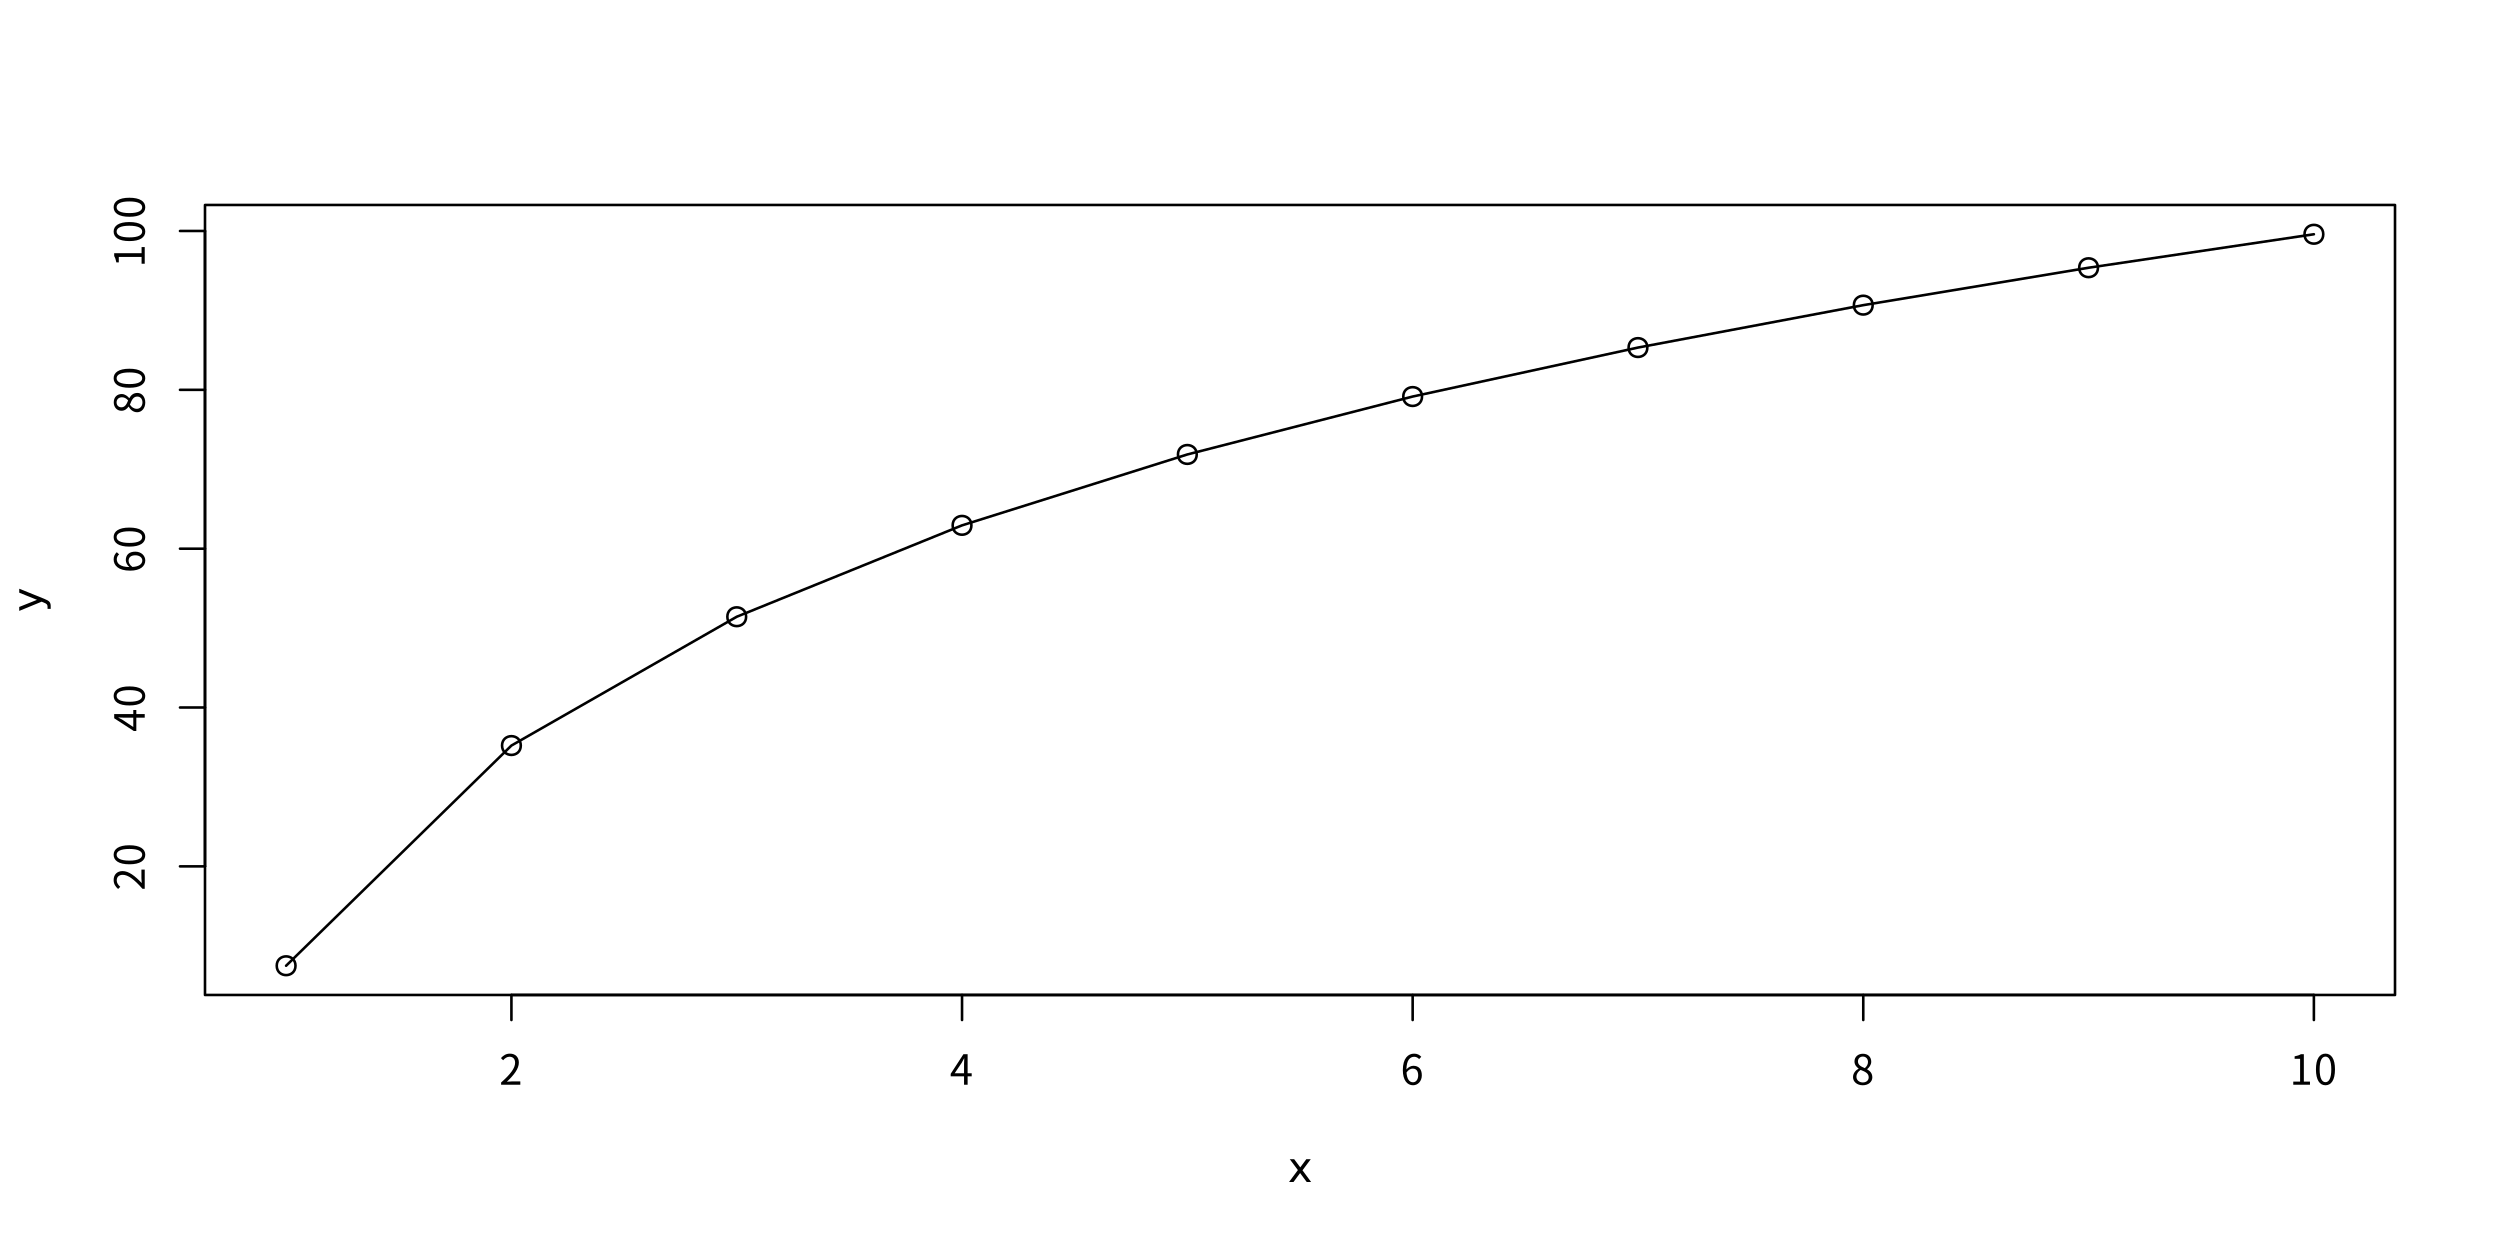
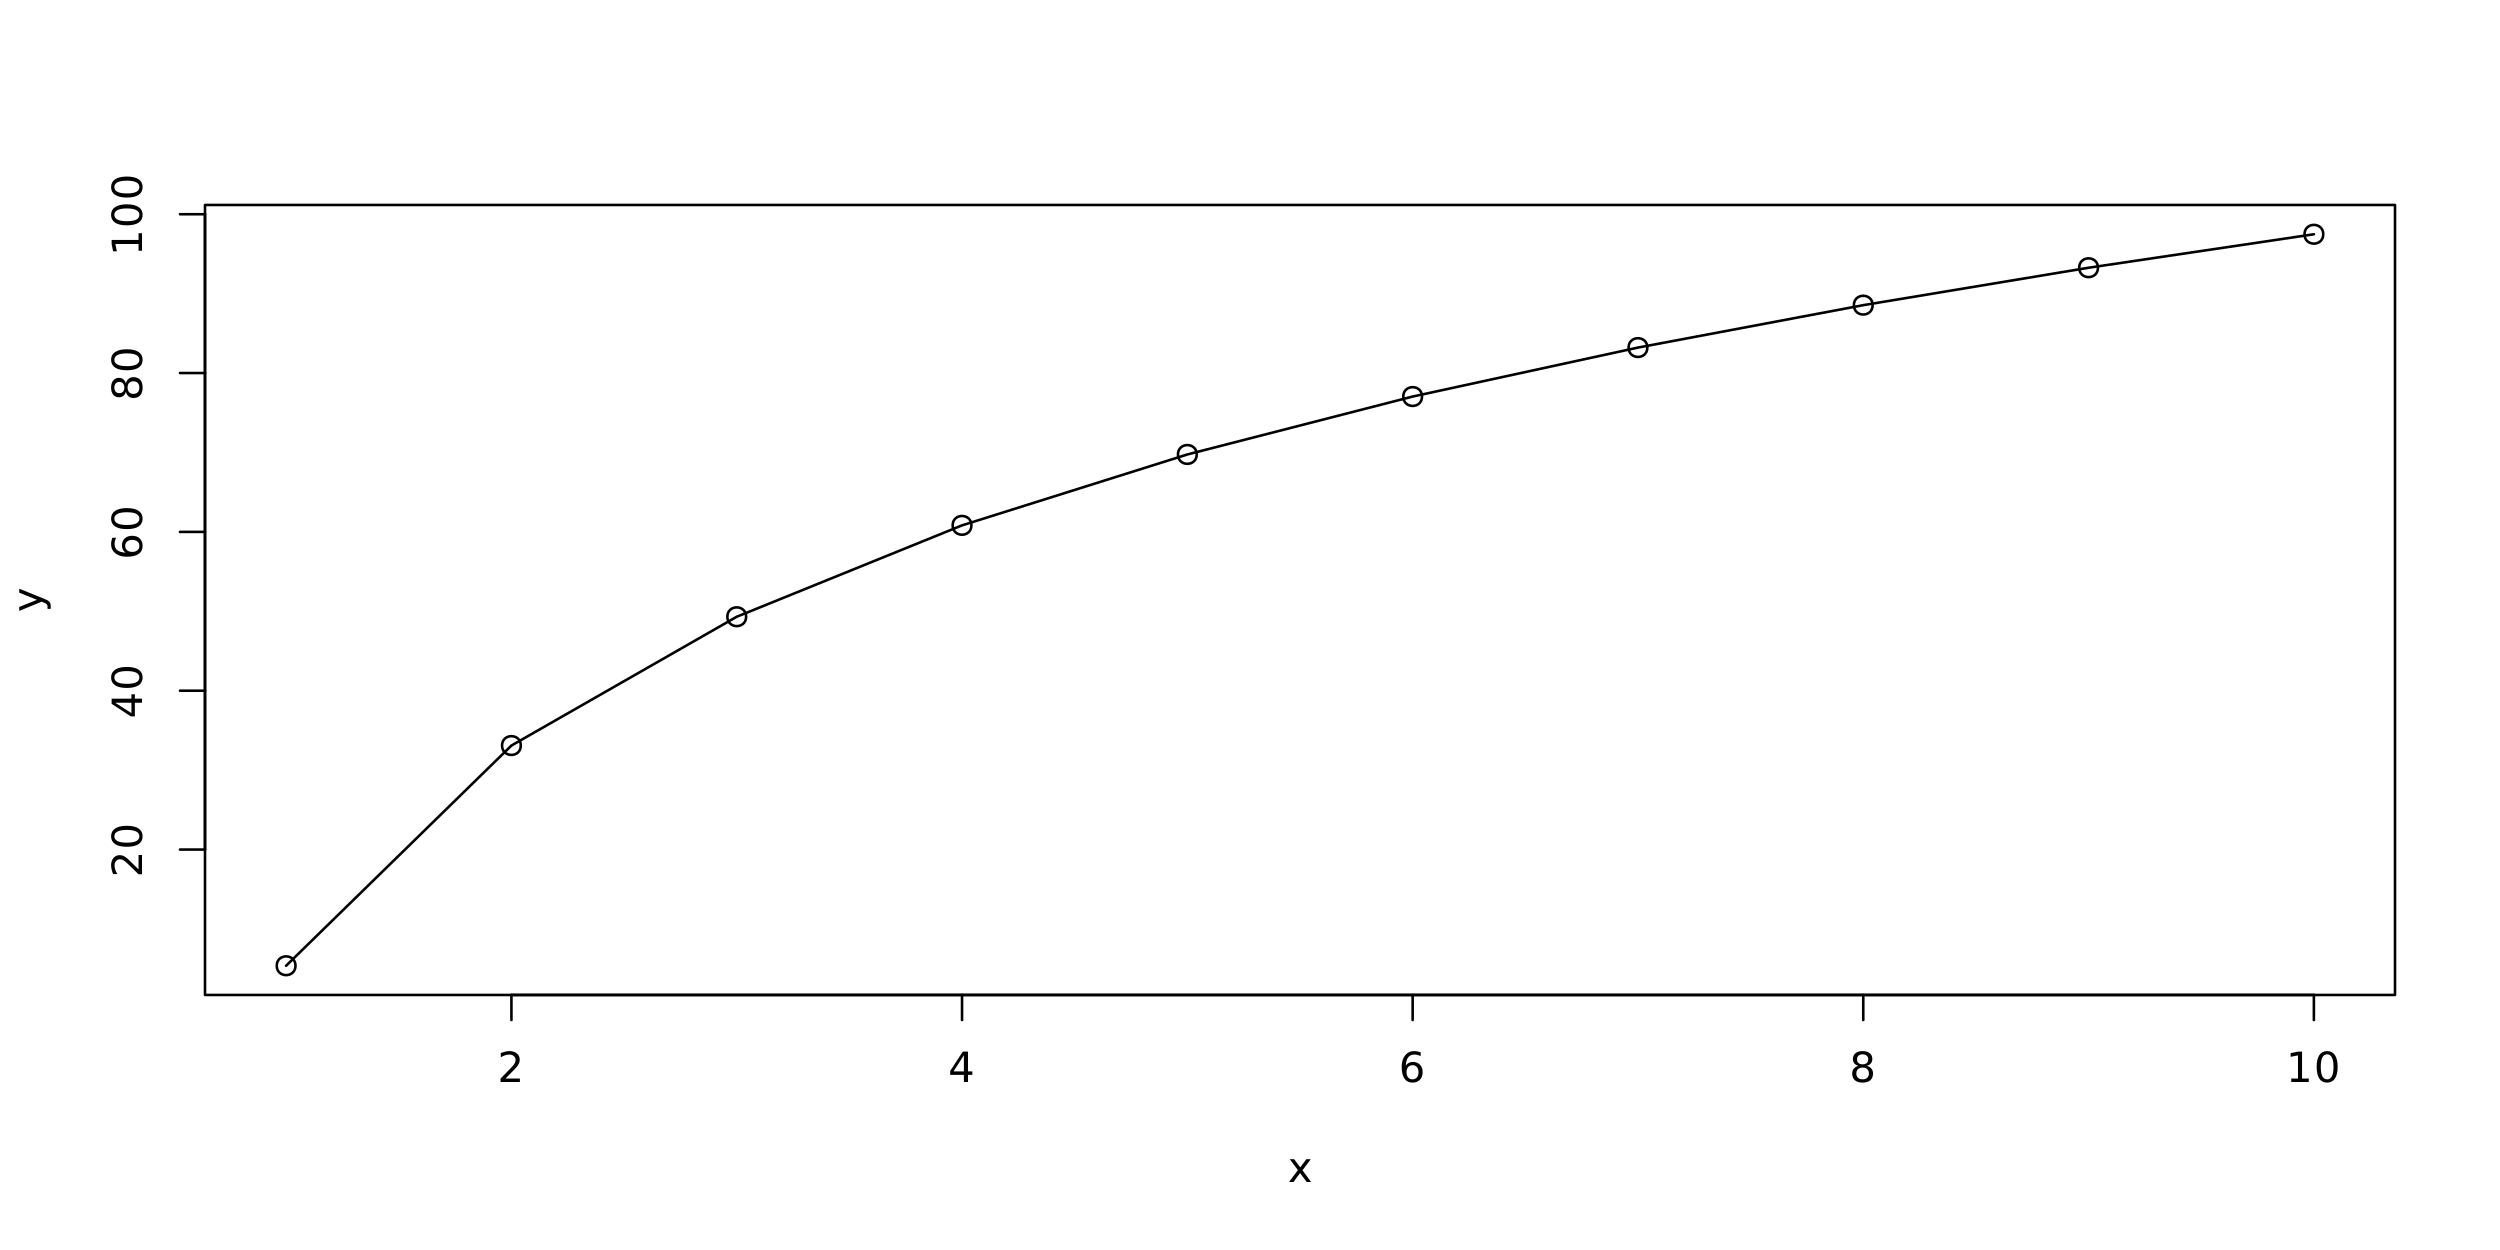
<svg xmlns="http://www.w3.org/2000/svg" xmlns:xlink="http://www.w3.org/1999/xlink" width="720pt" height="360pt" viewBox="0 0 720 360">
  <defs>
    <g>
      <g id="glyph-0-0">
        <path d="M 6.594 -6.562 L 4.219 -3.375 L 6.703 0 L 5.438 0 L 3.531 -2.578 L 1.625 0 L 0.344 0 L 2.891 -3.438 L 0.562 -6.562 L 1.828 -6.562 L 3.578 -4.219 L 5.312 -6.562 Z M 6.594 -6.562 " />
      </g>
+       <g id="glyph-0-1">
+         <path d="M 2.297 -1 L 6.438 -1 L 6.438 0 L 0.875 0 L 0.875 -1 C 1.32 -1.457 1.93 -2.078 2.703 -2.859 C 3.484 -3.648 3.973 -4.16 4.172 -4.391 C 4.555 -4.805 4.82 -5.16 4.969 -5.453 C 5.125 -5.754 5.203 -6.047 5.203 -6.328 C 5.203 -6.797 5.035 -7.176 4.703 -7.469 C 4.379 -7.758 3.957 -7.906 3.438 -7.906 C 3.062 -7.906 2.664 -7.844 2.25 -7.719 C 1.844 -7.594 1.406 -7.395 0.938 -7.125 L 0.938 -8.328 C 1.414 -8.516 1.859 -8.656 2.266 -8.75 C 2.68 -8.852 3.062 -8.906 3.406 -8.906 C 4.312 -8.906 5.035 -8.676 5.578 -8.219 C 6.117 -7.77 6.391 -7.164 6.391 -6.406 C 6.391 -6.051 6.32 -5.711 6.188 -5.391 C 6.051 -5.066 5.805 -4.688 5.453 -4.25 C 5.348 -4.133 5.035 -3.805 4.516 -3.266 C 3.992 -2.723 3.254 -1.969 2.297 -1 Z M 2.297 -1 " />
+       </g>
+       <g id="glyph-0-2">
+         <path d="M 4.531 -7.719 L 1.547 -3.047 L 4.531 -3.047 Z M 4.219 -8.75 L 5.719 -8.75 L 5.719 -3.047 L 6.969 -3.047 L 6.969 -2.062 L 5.719 -2.062 L 5.719 0 L 4.531 0 L 4.531 -2.062 L 0.594 -2.062 L 0.594 -3.203 Z M 4.219 -8.75 " />
+       </g>
+       <g id="glyph-0-3">
+         <path d="M 3.969 -4.844 C 3.438 -4.844 3.016 -4.66 2.703 -4.297 C 2.391 -3.93 2.234 -3.438 2.234 -2.812 C 2.234 -2.176 2.391 -1.676 2.703 -1.312 C 3.016 -0.945 3.438 -0.766 3.969 -0.766 C 4.5 -0.766 4.914 -0.945 5.219 -1.312 C 5.531 -1.676 5.688 -2.176 5.688 -2.812 C 5.688 -3.438 5.531 -3.93 5.219 -4.297 C 4.914 -4.66 4.5 -4.844 3.969 -4.844 Z M 6.312 -8.562 L 6.312 -7.484 C 6.008 -7.617 5.707 -7.723 5.406 -7.797 C 5.102 -7.867 4.805 -7.906 4.516 -7.906 C 3.734 -7.906 3.133 -7.641 2.719 -7.109 C 2.312 -6.586 2.078 -5.797 2.016 -4.734 C 2.242 -5.066 2.531 -5.32 2.875 -5.5 C 3.227 -5.688 3.613 -5.781 4.031 -5.781 C 4.906 -5.781 5.598 -5.516 6.109 -4.984 C 6.617 -4.453 6.875 -3.727 6.875 -2.812 C 6.875 -1.906 6.609 -1.18 6.078 -0.641 C 5.547 -0.098 4.844 0.172 3.969 0.172 C 2.945 0.172 2.172 -0.211 1.641 -0.984 C 1.109 -1.766 0.844 -2.891 0.844 -4.359 C 0.844 -5.742 1.172 -6.848 1.828 -7.672 C 2.484 -8.492 3.363 -8.906 4.469 -8.906 C 4.758 -8.906 5.055 -8.875 5.359 -8.812 C 5.66 -8.758 5.977 -8.676 6.312 -8.562 Z M 6.312 -8.562 " />
+       </g>
+       <g id="glyph-0-4">
+         <path d="M 3.812 -4.156 C 3.25 -4.156 2.805 -4.004 2.484 -3.703 C 2.16 -3.398 2 -2.988 2 -2.469 C 2 -1.938 2.16 -1.52 2.484 -1.219 C 2.805 -0.914 3.25 -0.766 3.812 -0.766 C 4.375 -0.766 4.816 -0.914 5.141 -1.219 C 5.461 -1.52 5.625 -1.938 5.625 -2.469 C 5.625 -2.988 5.461 -3.398 5.141 -3.703 C 4.828 -4.004 4.383 -4.156 3.812 -4.156 Z M 2.625 -4.656 C 2.125 -4.781 1.727 -5.016 1.438 -5.359 C 1.156 -5.711 1.016 -6.141 1.016 -6.641 C 1.016 -7.336 1.266 -7.891 1.766 -8.297 C 2.266 -8.703 2.945 -8.906 3.812 -8.906 C 4.688 -8.906 5.367 -8.703 5.859 -8.297 C 6.359 -7.891 6.609 -7.336 6.609 -6.641 C 6.609 -6.141 6.469 -5.711 6.188 -5.359 C 5.906 -5.016 5.508 -4.781 5 -4.656 C 5.57 -4.52 6.016 -4.258 6.328 -3.875 C 6.648 -3.488 6.812 -3.02 6.812 -2.469 C 6.812 -1.613 6.551 -0.957 6.031 -0.5 C 5.52 -0.051 4.781 0.172 3.812 0.172 C 2.852 0.172 2.113 -0.051 1.594 -0.5 C 1.07 -0.957 0.812 -1.613 0.812 -2.469 C 0.812 -3.02 0.973 -3.488 1.297 -3.875 C 1.617 -4.258 2.062 -4.52 2.625 -4.656 Z M 2.203 -6.531 C 2.203 -6.07 2.344 -5.719 2.625 -5.469 C 2.906 -5.219 3.301 -5.094 3.812 -5.094 C 4.32 -5.094 4.719 -5.219 5 -5.469 C 5.289 -5.719 5.438 -6.07 5.438 -6.531 C 5.438 -6.977 5.289 -7.328 5 -7.578 C 4.719 -7.836 4.32 -7.969 3.812 -7.969 C 3.301 -7.969 2.906 -7.836 2.625 -7.578 C 2.344 -7.328 2.203 -6.977 2.203 -6.531 Z M 2.203 -6.531 " />
+       </g>
+       <g id="glyph-0-5">
+         <path d="M 1.484 -1 L 3.422 -1 L 3.422 -7.672 L 1.312 -7.25 L 1.312 -8.328 L 3.406 -8.75 L 4.594 -8.75 L 4.594 -1 L 6.531 -1 L 6.531 0 L 1.484 0 Z M 1.484 -1 " />
+       </g>
+       <g id="glyph-0-6">
+         <path d="M 3.812 -7.969 C 3.207 -7.969 2.75 -7.664 2.438 -7.062 C 2.133 -6.469 1.984 -5.566 1.984 -4.359 C 1.984 -3.16 2.133 -2.258 2.438 -1.656 C 2.75 -1.062 3.207 -0.766 3.812 -0.766 C 4.426 -0.766 4.883 -1.062 5.188 -1.656 C 5.5 -2.258 5.656 -3.16 5.656 -4.359 C 5.656 -5.566 5.5 -6.469 5.188 -7.062 C 4.883 -7.664 4.426 -7.969 3.812 -7.969 Z M 3.812 -8.906 C 4.789 -8.906 5.539 -8.516 6.062 -7.734 C 6.582 -6.961 6.844 -5.836 6.844 -4.359 C 6.844 -2.891 6.582 -1.766 6.062 -0.984 C 5.539 -0.211 4.789 0.172 3.812 0.172 C 2.832 0.172 2.082 -0.211 1.562 -0.984 C 1.051 -1.766 0.797 -2.891 0.797 -4.359 C 0.797 -5.836 1.051 -6.961 1.562 -7.734 C 2.082 -8.516 2.832 -8.906 3.812 -8.906 Z M 3.812 -8.906 " />
+       </g>
      <g id="glyph-1-0">
        <path d="M 0.609 -3.859 C 1.391 -3.555 1.898 -3.258 2.141 -2.969 C 2.379 -2.676 2.5 -2.289 2.5 -1.812 L 2.5 -0.953 L 1.594 -0.953 L 1.594 -1.578 C 1.594 -1.879 1.52 -2.109 1.375 -2.266 C 1.238 -2.43 0.91 -2.613 0.391 -2.812 L -0.109 -3.016 L -6.562 -0.359 L -6.562 -1.5 L -1.438 -3.547 L -6.562 -5.609 L -6.562 -6.75 Z M 0.609 -3.859 " />
      </g>
-       <g id="glyph-2-0">
-         <path d="M 0.531 0 L 6.062 0 L 6.062 -0.953 L 3.625 -0.953 C 3.188 -0.953 2.641 -0.906 2.188 -0.859 C 4.25 -2.812 5.641 -4.609 5.641 -6.375 C 5.641 -7.938 4.641 -8.953 3.078 -8.953 C 1.953 -8.953 1.188 -8.453 0.484 -7.672 L 1.109 -7.047 C 1.609 -7.625 2.219 -8.062 2.938 -8.062 C 4.031 -8.062 4.562 -7.328 4.562 -6.328 C 4.562 -4.812 3.281 -3.062 0.531 -0.641 Z M 0.531 0 " />
+       <g id="glyph-1-1">
+         <path d="M -1 -2.297 L -1 -6.438 L 0 -6.438 L 0 -0.875 L -1 -0.875 C -1.457 -1.32 -2.078 -1.93 -2.859 -2.703 C -3.648 -3.484 -4.16 -3.973 -4.391 -4.172 C -4.805 -4.555 -5.16 -4.82 -5.453 -4.969 C -5.754 -5.125 -6.047 -5.203 -6.328 -5.203 C -6.797 -5.203 -7.176 -5.035 -7.469 -4.703 C -7.758 -4.379 -7.906 -3.957 -7.906 -3.438 C -7.906 -3.062 -7.844 -2.664 -7.719 -2.25 C -7.594 -1.844 -7.395 -1.406 -7.125 -0.938 L -8.328 -0.938 C -8.516 -1.414 -8.656 -1.859 -8.75 -2.266 C -8.852 -2.68 -8.906 -3.062 -8.906 -3.406 C -8.906 -4.312 -8.676 -5.035 -8.219 -5.578 C -7.77 -6.117 -7.164 -6.391 -6.406 -6.391 C -6.051 -6.391 -5.711 -6.32 -5.391 -6.188 C -5.066 -6.051 -4.688 -5.805 -4.25 -5.453 C -4.133 -5.348 -3.805 -5.035 -3.266 -4.516 C -2.723 -3.992 -1.969 -3.254 -1 -2.297 Z M -1 -2.297 " />
      </g>
-       <g id="glyph-2-1">
-         <path d="M 4.078 0 L 5.109 0 L 5.109 -2.422 L 6.281 -2.422 L 6.281 -3.297 L 5.109 -3.297 L 5.109 -8.797 L 3.906 -8.797 L 0.234 -3.141 L 0.234 -2.422 L 4.078 -2.422 Z M 4.078 -3.297 L 1.375 -3.297 L 3.391 -6.297 C 3.641 -6.734 3.875 -7.172 4.094 -7.594 L 4.141 -7.594 C 4.109 -7.156 4.078 -6.438 4.078 -6 Z M 4.078 -3.297 " />
+       <g id="glyph-1-2">
+         <path d="M -7.969 -3.812 C -7.969 -3.207 -7.664 -2.75 -7.062 -2.438 C -6.469 -2.133 -5.566 -1.984 -4.359 -1.984 C -3.16 -1.984 -2.258 -2.133 -1.656 -2.438 C -1.062 -2.75 -0.766 -3.207 -0.766 -3.812 C -0.766 -4.426 -1.062 -4.883 -1.656 -5.188 C -2.258 -5.5 -3.16 -5.656 -4.359 -5.656 C -5.566 -5.656 -6.469 -5.5 -7.062 -5.188 C -7.664 -4.883 -7.969 -4.426 -7.969 -3.812 Z M -8.906 -3.812 C -8.906 -4.789 -8.516 -5.539 -7.734 -6.062 C -6.961 -6.582 -5.836 -6.844 -4.359 -6.844 C -2.891 -6.844 -1.766 -6.582 -0.984 -6.062 C -0.211 -5.539 0.172 -4.789 0.172 -3.812 C 0.172 -2.832 -0.211 -2.082 -0.984 -1.562 C -1.766 -1.051 -2.891 -0.797 -4.359 -0.797 C -5.836 -0.797 -6.961 -1.051 -7.734 -1.562 C -8.516 -2.082 -8.906 -2.832 -8.906 -3.812 Z M -8.906 -3.812 " />
      </g>
-       <g id="glyph-2-2">
-         <path d="M 3.609 0.156 C 4.984 0.156 6.141 -1 6.141 -2.703 C 6.141 -4.547 5.188 -5.453 3.703 -5.453 C 3.016 -5.453 2.25 -5.062 1.703 -4.406 C 1.75 -7.125 2.75 -8.047 3.969 -8.047 C 4.5 -8.047 5.031 -7.781 5.359 -7.375 L 5.984 -8.047 C 5.5 -8.578 4.844 -8.953 3.922 -8.953 C 2.219 -8.953 0.672 -7.641 0.672 -4.203 C 0.672 -1.297 1.938 0.156 3.609 0.156 Z M 1.734 -3.531 C 2.297 -4.344 2.969 -4.641 3.516 -4.641 C 4.578 -4.641 5.094 -3.891 5.094 -2.703 C 5.094 -1.5 4.453 -0.703 3.609 -0.703 C 2.516 -0.703 1.844 -1.703 1.734 -3.531 Z M 1.734 -3.531 " />
+       <g id="glyph-1-3">
+         <path d="M -7.719 -4.531 L -3.047 -1.547 L -3.047 -4.531 Z M -8.75 -4.219 L -8.75 -5.719 L -3.047 -5.719 L -3.047 -6.969 L -2.062 -6.969 L -2.062 -5.719 L 0 -5.719 L 0 -4.531 L -2.062 -4.531 L -2.062 -0.594 L -3.203 -0.594 Z M -8.75 -4.219 " />
      </g>
-       <g id="glyph-2-3">
-         <path d="M 3.359 0.156 C 5 0.156 6.109 -0.844 6.109 -2.109 C 6.109 -3.328 5.406 -3.984 4.625 -4.422 L 4.625 -4.484 C 5.141 -4.891 5.797 -5.688 5.797 -6.609 C 5.797 -7.969 4.891 -8.922 3.391 -8.922 C 2.016 -8.922 0.969 -8.031 0.969 -6.703 C 0.969 -5.766 1.531 -5.109 2.156 -4.672 L 2.156 -4.625 C 1.359 -4.188 0.547 -3.359 0.547 -2.188 C 0.547 -0.828 1.734 0.156 3.359 0.156 Z M 3.953 -4.781 C 2.922 -5.188 1.969 -5.656 1.969 -6.703 C 1.969 -7.547 2.562 -8.109 3.375 -8.109 C 4.312 -8.109 4.859 -7.422 4.859 -6.547 C 4.859 -5.906 4.547 -5.297 3.953 -4.781 Z M 3.375 -0.656 C 2.312 -0.656 1.531 -1.344 1.531 -2.281 C 1.531 -3.125 2.031 -3.812 2.734 -4.266 C 3.984 -3.766 5.062 -3.344 5.062 -2.141 C 5.062 -1.266 4.391 -0.656 3.375 -0.656 Z M 3.375 -0.656 " />
+       <g id="glyph-1-4">
+         <path d="M -4.844 -3.969 C -4.844 -3.438 -4.66 -3.016 -4.297 -2.703 C -3.93 -2.391 -3.438 -2.234 -2.812 -2.234 C -2.176 -2.234 -1.676 -2.391 -1.312 -2.703 C -0.945 -3.016 -0.766 -3.438 -0.766 -3.969 C -0.766 -4.5 -0.945 -4.914 -1.312 -5.219 C -1.676 -5.531 -2.176 -5.688 -2.812 -5.688 C -3.438 -5.688 -3.93 -5.531 -4.297 -5.219 C -4.66 -4.914 -4.844 -4.5 -4.844 -3.969 Z M -8.562 -6.312 L -7.484 -6.312 C -7.617 -6.008 -7.723 -5.707 -7.797 -5.406 C -7.867 -5.102 -7.906 -4.805 -7.906 -4.516 C -7.906 -3.734 -7.641 -3.133 -7.109 -2.719 C -6.586 -2.312 -5.797 -2.078 -4.734 -2.016 C -5.066 -2.242 -5.32 -2.531 -5.5 -2.875 C -5.688 -3.227 -5.781 -3.613 -5.781 -4.031 C -5.781 -4.906 -5.516 -5.598 -4.984 -6.109 C -4.453 -6.617 -3.727 -6.875 -2.812 -6.875 C -1.906 -6.875 -1.18 -6.609 -0.641 -6.078 C -0.098 -5.547 0.172 -4.844 0.172 -3.969 C 0.172 -2.945 -0.211 -2.172 -0.984 -1.641 C -1.766 -1.109 -2.891 -0.844 -4.359 -0.844 C -5.742 -0.844 -6.848 -1.172 -7.672 -1.828 C -8.492 -2.484 -8.906 -3.363 -8.906 -4.469 C -8.906 -4.758 -8.875 -5.055 -8.812 -5.359 C -8.758 -5.66 -8.676 -5.977 -8.562 -6.312 Z M -8.562 -6.312 " />
      </g>
-       <g id="glyph-2-4">
-         <path d="M 1.062 0 L 5.875 0 L 5.875 -0.906 L 4.109 -0.906 L 4.109 -8.797 L 3.281 -8.797 C 2.797 -8.516 2.234 -8.312 1.453 -8.172 L 1.453 -7.469 L 3.031 -7.469 L 3.031 -0.906 L 1.062 -0.906 Z M 1.062 0 " />
+       <g id="glyph-1-5">
+         <path d="M -4.156 -3.812 C -4.156 -3.25 -4.004 -2.805 -3.703 -2.484 C -3.398 -2.16 -2.988 -2 -2.469 -2 C -1.938 -2 -1.52 -2.16 -1.219 -2.484 C -0.914 -2.805 -0.766 -3.25 -0.766 -3.812 C -0.766 -4.375 -0.914 -4.816 -1.219 -5.141 C -1.52 -5.461 -1.938 -5.625 -2.469 -5.625 C -2.988 -5.625 -3.398 -5.461 -3.703 -5.141 C -4.004 -4.828 -4.156 -4.383 -4.156 -3.812 Z M -4.656 -2.625 C -4.781 -2.125 -5.016 -1.727 -5.359 -1.438 C -5.711 -1.156 -6.141 -1.016 -6.641 -1.016 C -7.336 -1.016 -7.891 -1.266 -8.297 -1.766 C -8.703 -2.266 -8.906 -2.945 -8.906 -3.812 C -8.906 -4.688 -8.703 -5.367 -8.297 -5.859 C -7.891 -6.359 -7.336 -6.609 -6.641 -6.609 C -6.141 -6.609 -5.711 -6.469 -5.359 -6.188 C -5.016 -5.906 -4.781 -5.508 -4.656 -5 C -4.52 -5.57 -4.258 -6.016 -3.875 -6.328 C -3.488 -6.648 -3.02 -6.812 -2.469 -6.812 C -1.613 -6.812 -0.957 -6.551 -0.5 -6.031 C -0.051 -5.52 0.172 -4.781 0.172 -3.812 C 0.172 -2.852 -0.051 -2.113 -0.5 -1.594 C -0.957 -1.07 -1.613 -0.812 -2.469 -0.812 C -3.02 -0.812 -3.488 -0.973 -3.875 -1.297 C -4.258 -1.617 -4.52 -2.062 -4.656 -2.625 Z M -6.531 -2.203 C -6.07 -2.203 -5.719 -2.344 -5.469 -2.625 C -5.219 -2.906 -5.094 -3.301 -5.094 -3.812 C -5.094 -4.32 -5.219 -4.719 -5.469 -5 C -5.719 -5.289 -6.07 -5.438 -6.531 -5.438 C -6.977 -5.438 -7.328 -5.289 -7.578 -5 C -7.836 -4.719 -7.969 -4.32 -7.969 -3.812 C -7.969 -3.301 -7.836 -2.906 -7.578 -2.625 C -7.328 -2.344 -6.977 -2.203 -6.531 -2.203 Z M -6.531 -2.203 " />
      </g>
-       <g id="glyph-2-5">
-         <path d="M 3.344 0.156 C 5 0.156 6.078 -1.359 6.078 -4.422 C 6.078 -7.469 5 -8.953 3.344 -8.953 C 1.656 -8.953 0.594 -7.469 0.594 -4.422 C 0.594 -1.359 1.656 0.156 3.344 0.156 Z M 3.344 -0.734 C 2.344 -0.734 1.656 -1.844 1.656 -4.422 C 1.656 -7 2.344 -8.094 3.344 -8.094 C 4.328 -8.094 5.016 -7 5.016 -4.422 C 5.016 -1.844 4.328 -0.734 3.344 -0.734 Z M 3.344 -0.734 " />
-       </g>
-       <g id="glyph-3-0">
-         <path d="M 0 -0.531 L 0 -6.062 L -0.953 -6.062 L -0.953 -3.625 C -0.953 -3.188 -0.906 -2.641 -0.859 -2.188 C -2.812 -4.25 -4.609 -5.641 -6.375 -5.641 C -7.938 -5.641 -8.953 -4.641 -8.953 -3.078 C -8.953 -1.953 -8.453 -1.188 -7.672 -0.484 L -7.047 -1.109 C -7.625 -1.609 -8.062 -2.219 -8.062 -2.938 C -8.062 -4.031 -7.328 -4.562 -6.328 -4.562 C -4.812 -4.562 -3.062 -3.281 -0.641 -0.531 Z M 0 -0.531 " />
-       </g>
-       <g id="glyph-3-1">
-         <path d="M 0.156 -3.344 C 0.156 -5 -1.359 -6.078 -4.422 -6.078 C -7.469 -6.078 -8.953 -5 -8.953 -3.344 C -8.953 -1.656 -7.469 -0.594 -4.422 -0.594 C -1.359 -0.594 0.156 -1.656 0.156 -3.344 Z M -0.734 -3.344 C -0.734 -2.344 -1.844 -1.656 -4.422 -1.656 C -7 -1.656 -8.094 -2.344 -8.094 -3.344 C -8.094 -4.328 -7 -5.016 -4.422 -5.016 C -1.844 -5.016 -0.734 -4.328 -0.734 -3.344 Z M -0.734 -3.344 " />
-       </g>
-       <g id="glyph-3-2">
-         <path d="M 0 -4.078 L 0 -5.109 L -2.422 -5.109 L -2.422 -6.281 L -3.297 -6.281 L -3.297 -5.109 L -8.797 -5.109 L -8.797 -3.906 L -3.141 -0.234 L -2.422 -0.234 L -2.422 -4.078 Z M -3.297 -4.078 L -3.297 -1.375 L -6.297 -3.391 C -6.734 -3.641 -7.172 -3.875 -7.594 -4.094 L -7.594 -4.141 C -7.156 -4.109 -6.438 -4.078 -6 -4.078 Z M -3.297 -4.078 " />
-       </g>
-       <g id="glyph-3-3">
-         <path d="M 0.156 -3.609 C 0.156 -4.984 -1 -6.141 -2.703 -6.141 C -4.547 -6.141 -5.453 -5.188 -5.453 -3.703 C -5.453 -3.016 -5.062 -2.25 -4.406 -1.703 C -7.125 -1.75 -8.047 -2.75 -8.047 -3.969 C -8.047 -4.5 -7.781 -5.031 -7.375 -5.359 L -8.047 -5.984 C -8.578 -5.5 -8.953 -4.844 -8.953 -3.922 C -8.953 -2.219 -7.641 -0.672 -4.203 -0.672 C -1.297 -0.672 0.156 -1.938 0.156 -3.609 Z M -3.531 -1.734 C -4.344 -2.297 -4.641 -2.969 -4.641 -3.516 C -4.641 -4.578 -3.891 -5.094 -2.703 -5.094 C -1.5 -5.094 -0.703 -4.453 -0.703 -3.609 C -0.703 -2.516 -1.703 -1.844 -3.531 -1.734 Z M -3.531 -1.734 " />
-       </g>
-       <g id="glyph-3-4">
-         <path d="M 0.156 -3.359 C 0.156 -5 -0.844 -6.109 -2.109 -6.109 C -3.328 -6.109 -3.984 -5.406 -4.422 -4.625 L -4.484 -4.625 C -4.891 -5.141 -5.688 -5.797 -6.609 -5.797 C -7.969 -5.797 -8.922 -4.891 -8.922 -3.391 C -8.922 -2.016 -8.031 -0.969 -6.703 -0.969 C -5.766 -0.969 -5.109 -1.531 -4.672 -2.156 L -4.625 -2.156 C -4.188 -1.359 -3.359 -0.547 -2.188 -0.547 C -0.828 -0.547 0.156 -1.734 0.156 -3.359 Z M -4.781 -3.953 C -5.188 -2.922 -5.656 -1.969 -6.703 -1.969 C -7.547 -1.969 -8.109 -2.562 -8.109 -3.375 C -8.109 -4.312 -7.422 -4.859 -6.547 -4.859 C -5.906 -4.859 -5.297 -4.547 -4.781 -3.953 Z M -0.656 -3.375 C -0.656 -2.312 -1.344 -1.531 -2.281 -1.531 C -3.125 -1.531 -3.812 -2.031 -4.266 -2.734 C -3.766 -3.984 -3.344 -5.062 -2.141 -5.062 C -1.266 -5.062 -0.656 -4.391 -0.656 -3.375 Z M -0.656 -3.375 " />
-       </g>
-       <g id="glyph-3-5">
-         <path d="M 0 -1.062 L 0 -5.875 L -0.906 -5.875 L -0.906 -4.109 L -8.797 -4.109 L -8.797 -3.281 C -8.516 -2.797 -8.312 -2.234 -8.172 -1.453 L -7.469 -1.453 L -7.469 -3.031 L -0.906 -3.031 L -0.906 -1.062 Z M 0 -1.062 " />
+       <g id="glyph-1-6">
+         <path d="M -1 -1.484 L -1 -3.422 L -7.672 -3.422 L -7.25 -1.312 L -8.328 -1.312 L -8.75 -3.406 L -8.75 -4.594 L -1 -4.594 L -1 -6.531 L 0 -6.531 L 0 -1.484 Z M -1 -1.484 " />
      </g>
    </g>
  </defs>
  <rect x="-72" y="-36" width="864" height="432" fill="rgb(100%, 100%, 100%)" fill-opacity="1" />
  <g fill="rgb(0%, 0%, 0%)" fill-opacity="1">
    <use xlink:href="#glyph-0-0" x="370.898" y="340.42" />
  </g>
  <g fill="rgb(0%, 0%, 0%)" fill-opacity="1">
    <use xlink:href="#glyph-1-0" x="12.1" y="176.301" />
  </g>
  <path fill="none" stroke-width="0.75" stroke-linecap="round" stroke-linejoin="round" stroke="rgb(0%, 0%, 0%)" stroke-opacity="1" stroke-miterlimit="10" d="M 147.289 286.559 L 666.398 286.559 " />
  <path fill="none" stroke-width="0.75" stroke-linecap="round" stroke-linejoin="round" stroke="rgb(0%, 0%, 0%)" stroke-opacity="1" stroke-miterlimit="10" d="M 147.289 286.559 L 147.289 293.762 " />
  <path fill="none" stroke-width="0.75" stroke-linecap="round" stroke-linejoin="round" stroke="rgb(0%, 0%, 0%)" stroke-opacity="1" stroke-miterlimit="10" d="M 277.066 286.559 L 277.066 293.762 " />
  <path fill="none" stroke-width="0.75" stroke-linecap="round" stroke-linejoin="round" stroke="rgb(0%, 0%, 0%)" stroke-opacity="1" stroke-miterlimit="10" d="M 406.844 286.559 L 406.844 293.762 " />
  <path fill="none" stroke-width="0.75" stroke-linecap="round" stroke-linejoin="round" stroke="rgb(0%, 0%, 0%)" stroke-opacity="1" stroke-miterlimit="10" d="M 536.621 286.559 L 536.621 293.762 " />
  <path fill="none" stroke-width="0.75" stroke-linecap="round" stroke-linejoin="round" stroke="rgb(0%, 0%, 0%)" stroke-opacity="1" stroke-miterlimit="10" d="M 666.398 286.559 L 666.398 293.762 " />
  <g fill="rgb(0%, 0%, 0%)" fill-opacity="1">
-     <use xlink:href="#glyph-2-0" x="143.789" y="312.4" />
+     <use xlink:href="#glyph-0-1" x="143.289" y="311.619" />
  </g>
  <g fill="rgb(0%, 0%, 0%)" fill-opacity="1">
-     <use xlink:href="#glyph-2-1" x="273.566" y="312.4" />
+     <use xlink:href="#glyph-0-2" x="273.066" y="311.619" />
  </g>
  <g fill="rgb(0%, 0%, 0%)" fill-opacity="1">
-     <use xlink:href="#glyph-2-2" x="403.344" y="312.4" />
+     <use xlink:href="#glyph-0-3" x="402.844" y="311.619" />
  </g>
  <g fill="rgb(0%, 0%, 0%)" fill-opacity="1">
-     <use xlink:href="#glyph-2-3" x="533.121" y="312.4" />
+     <use xlink:href="#glyph-0-4" x="532.621" y="311.619" />
  </g>
  <g fill="rgb(0%, 0%, 0%)" fill-opacity="1">
-     <use xlink:href="#glyph-2-4" x="659.398" y="312.4" />
-     <use xlink:href="#glyph-2-5" x="666.398" y="312.4" />
+     <use xlink:href="#glyph-0-5" x="658.398" y="311.619" />
+     <use xlink:href="#glyph-0-6" x="666.398" y="311.619" />
  </g>
-   <path fill="none" stroke-width="0.75" stroke-linecap="round" stroke-linejoin="round" stroke="rgb(0%, 0%, 0%)" stroke-opacity="1" stroke-miterlimit="10" d="M 59.039 249.512 L 59.039 66.527 " />
-   <path fill="none" stroke-width="0.75" stroke-linecap="round" stroke-linejoin="round" stroke="rgb(0%, 0%, 0%)" stroke-opacity="1" stroke-miterlimit="10" d="M 59.039 249.512 L 51.84 249.512 " />
-   <path fill="none" stroke-width="0.75" stroke-linecap="round" stroke-linejoin="round" stroke="rgb(0%, 0%, 0%)" stroke-opacity="1" stroke-miterlimit="10" d="M 59.039 203.766 L 51.84 203.766 " />
-   <path fill="none" stroke-width="0.75" stroke-linecap="round" stroke-linejoin="round" stroke="rgb(0%, 0%, 0%)" stroke-opacity="1" stroke-miterlimit="10" d="M 59.039 158.02 L 51.84 158.02 " />
-   <path fill="none" stroke-width="0.75" stroke-linecap="round" stroke-linejoin="round" stroke="rgb(0%, 0%, 0%)" stroke-opacity="1" stroke-miterlimit="10" d="M 59.039 112.273 L 51.84 112.273 " />
-   <path fill="none" stroke-width="0.75" stroke-linecap="round" stroke-linejoin="round" stroke="rgb(0%, 0%, 0%)" stroke-opacity="1" stroke-miterlimit="10" d="M 59.039 66.527 L 51.84 66.527 " />
+   <path fill="none" stroke-width="0.75" stroke-linecap="round" stroke-linejoin="round" stroke="rgb(0%, 0%, 0%)" stroke-opacity="1" stroke-miterlimit="10" d="M 59.039 244.672 L 59.039 61.691 " />
+   <path fill="none" stroke-width="0.75" stroke-linecap="round" stroke-linejoin="round" stroke="rgb(0%, 0%, 0%)" stroke-opacity="1" stroke-miterlimit="10" d="M 59.039 244.672 L 51.84 244.672 " />
+   <path fill="none" stroke-width="0.75" stroke-linecap="round" stroke-linejoin="round" stroke="rgb(0%, 0%, 0%)" stroke-opacity="1" stroke-miterlimit="10" d="M 59.039 198.926 L 51.84 198.926 " />
+   <path fill="none" stroke-width="0.75" stroke-linecap="round" stroke-linejoin="round" stroke="rgb(0%, 0%, 0%)" stroke-opacity="1" stroke-miterlimit="10" d="M 59.039 153.18 L 51.84 153.18 " />
+   <path fill="none" stroke-width="0.75" stroke-linecap="round" stroke-linejoin="round" stroke="rgb(0%, 0%, 0%)" stroke-opacity="1" stroke-miterlimit="10" d="M 59.039 107.434 L 51.84 107.434 " />
+   <path fill="none" stroke-width="0.75" stroke-linecap="round" stroke-linejoin="round" stroke="rgb(0%, 0%, 0%)" stroke-opacity="1" stroke-miterlimit="10" d="M 59.039 61.691 L 51.84 61.691 " />
  <g fill="rgb(0%, 0%, 0%)" fill-opacity="1">
-     <use xlink:href="#glyph-3-0" x="41.682" y="256.512" />
-     <use xlink:href="#glyph-3-1" x="41.682" y="249.512" />
+     <use xlink:href="#glyph-1-1" x="40.9" y="252.672" />
+     <use xlink:href="#glyph-1-2" x="40.9" y="244.672" />
  </g>
  <g fill="rgb(0%, 0%, 0%)" fill-opacity="1">
-     <use xlink:href="#glyph-3-2" x="41.682" y="210.766" />
-     <use xlink:href="#glyph-3-1" x="41.682" y="203.766" />
+     <use xlink:href="#glyph-1-3" x="40.9" y="206.926" />
+     <use xlink:href="#glyph-1-2" x="40.9" y="198.926" />
  </g>
  <g fill="rgb(0%, 0%, 0%)" fill-opacity="1">
-     <use xlink:href="#glyph-3-3" x="41.682" y="165.02" />
-     <use xlink:href="#glyph-3-1" x="41.682" y="158.02" />
+     <use xlink:href="#glyph-1-4" x="40.9" y="161.18" />
+     <use xlink:href="#glyph-1-2" x="40.9" y="153.18" />
  </g>
  <g fill="rgb(0%, 0%, 0%)" fill-opacity="1">
-     <use xlink:href="#glyph-3-4" x="41.682" y="119.273" />
-     <use xlink:href="#glyph-3-1" x="41.682" y="112.273" />
+     <use xlink:href="#glyph-1-5" x="40.9" y="115.434" />
+     <use xlink:href="#glyph-1-2" x="40.9" y="107.434" />
  </g>
  <g fill="rgb(0%, 0%, 0%)" fill-opacity="1">
-     <use xlink:href="#glyph-3-5" x="41.682" y="77.027" />
-     <use xlink:href="#glyph-3-1" x="41.682" y="70.027" />
-     <use xlink:href="#glyph-3-1" x="41.682" y="63.027" />
+     <use xlink:href="#glyph-1-6" x="40.9" y="73.691" />
+     <use xlink:href="#glyph-1-2" x="40.9" y="65.691" />
+     <use xlink:href="#glyph-1-2" x="40.9" y="57.691" />
  </g>
  <path fill="none" stroke-width="0.75" stroke-linecap="round" stroke-linejoin="round" stroke="rgb(0%, 0%, 0%)" stroke-opacity="1" stroke-miterlimit="10" d="M 59.039 286.559 L 689.762 286.559 L 689.762 59.039 L 59.039 59.039 Z M 59.039 286.559 " />
  <path fill="none" stroke-width="0.75" stroke-linecap="round" stroke-linejoin="round" stroke="rgb(0%, 0%, 0%)" stroke-opacity="1" stroke-miterlimit="10" d="M 82.398 278.133 L 147.289 214.715 L 212.18 177.621 L 277.066 151.301 L 341.957 130.883 L 406.844 114.203 L 471.734 100.098 L 536.621 87.883 L 601.512 77.105 L 666.398 67.465 " />
  <path fill="none" stroke-width="0.75" stroke-linecap="round" stroke-linejoin="round" stroke="rgb(0%, 0%, 0%)" stroke-opacity="1" stroke-miterlimit="10" d="M 85.102 278.133 C 85.102 281.734 79.699 281.734 79.699 278.133 C 79.699 274.535 85.102 274.535 85.102 278.133 " />
  <path fill="none" stroke-width="0.75" stroke-linecap="round" stroke-linejoin="round" stroke="rgb(0%, 0%, 0%)" stroke-opacity="1" stroke-miterlimit="10" d="M 149.988 214.715 C 149.988 218.316 144.59 218.316 144.59 214.715 C 144.59 211.117 149.988 211.117 149.988 214.715 " />
  <path fill="none" stroke-width="0.75" stroke-linecap="round" stroke-linejoin="round" stroke="rgb(0%, 0%, 0%)" stroke-opacity="1" stroke-miterlimit="10" d="M 214.879 177.621 C 214.879 181.219 209.477 181.219 209.477 177.621 C 209.477 174.02 214.879 174.02 214.879 177.621 " />
  <path fill="none" stroke-width="0.75" stroke-linecap="round" stroke-linejoin="round" stroke="rgb(0%, 0%, 0%)" stroke-opacity="1" stroke-miterlimit="10" d="M 279.766 151.301 C 279.766 154.898 274.367 154.898 274.367 151.301 C 274.367 147.699 279.766 147.699 279.766 151.301 " />
  <path fill="none" stroke-width="0.75" stroke-linecap="round" stroke-linejoin="round" stroke="rgb(0%, 0%, 0%)" stroke-opacity="1" stroke-miterlimit="10" d="M 344.656 130.883 C 344.656 134.484 339.254 134.484 339.254 130.883 C 339.254 127.285 344.656 127.285 344.656 130.883 " />
  <path fill="none" stroke-width="0.75" stroke-linecap="round" stroke-linejoin="round" stroke="rgb(0%, 0%, 0%)" stroke-opacity="1" stroke-miterlimit="10" d="M 409.543 114.203 C 409.543 117.805 404.145 117.805 404.145 114.203 C 404.145 110.602 409.543 110.602 409.543 114.203 " />
  <path fill="none" stroke-width="0.75" stroke-linecap="round" stroke-linejoin="round" stroke="rgb(0%, 0%, 0%)" stroke-opacity="1" stroke-miterlimit="10" d="M 474.434 100.098 C 474.434 103.699 469.035 103.699 469.035 100.098 C 469.035 96.5 474.434 96.5 474.434 100.098 " />
  <path fill="none" stroke-width="0.75" stroke-linecap="round" stroke-linejoin="round" stroke="rgb(0%, 0%, 0%)" stroke-opacity="1" stroke-miterlimit="10" d="M 539.32 87.883 C 539.32 91.48 533.922 91.48 533.922 87.883 C 533.922 84.281 539.32 84.281 539.32 87.883 " />
  <path fill="none" stroke-width="0.75" stroke-linecap="round" stroke-linejoin="round" stroke="rgb(0%, 0%, 0%)" stroke-opacity="1" stroke-miterlimit="10" d="M 604.211 77.105 C 604.211 80.707 598.812 80.707 598.812 77.105 C 598.812 73.508 604.211 73.508 604.211 77.105 " />
  <path fill="none" stroke-width="0.75" stroke-linecap="round" stroke-linejoin="round" stroke="rgb(0%, 0%, 0%)" stroke-opacity="1" stroke-miterlimit="10" d="M 669.102 67.465 C 669.102 71.066 663.699 71.066 663.699 67.465 C 663.699 63.867 669.102 63.867 669.102 67.465 " />
</svg>
